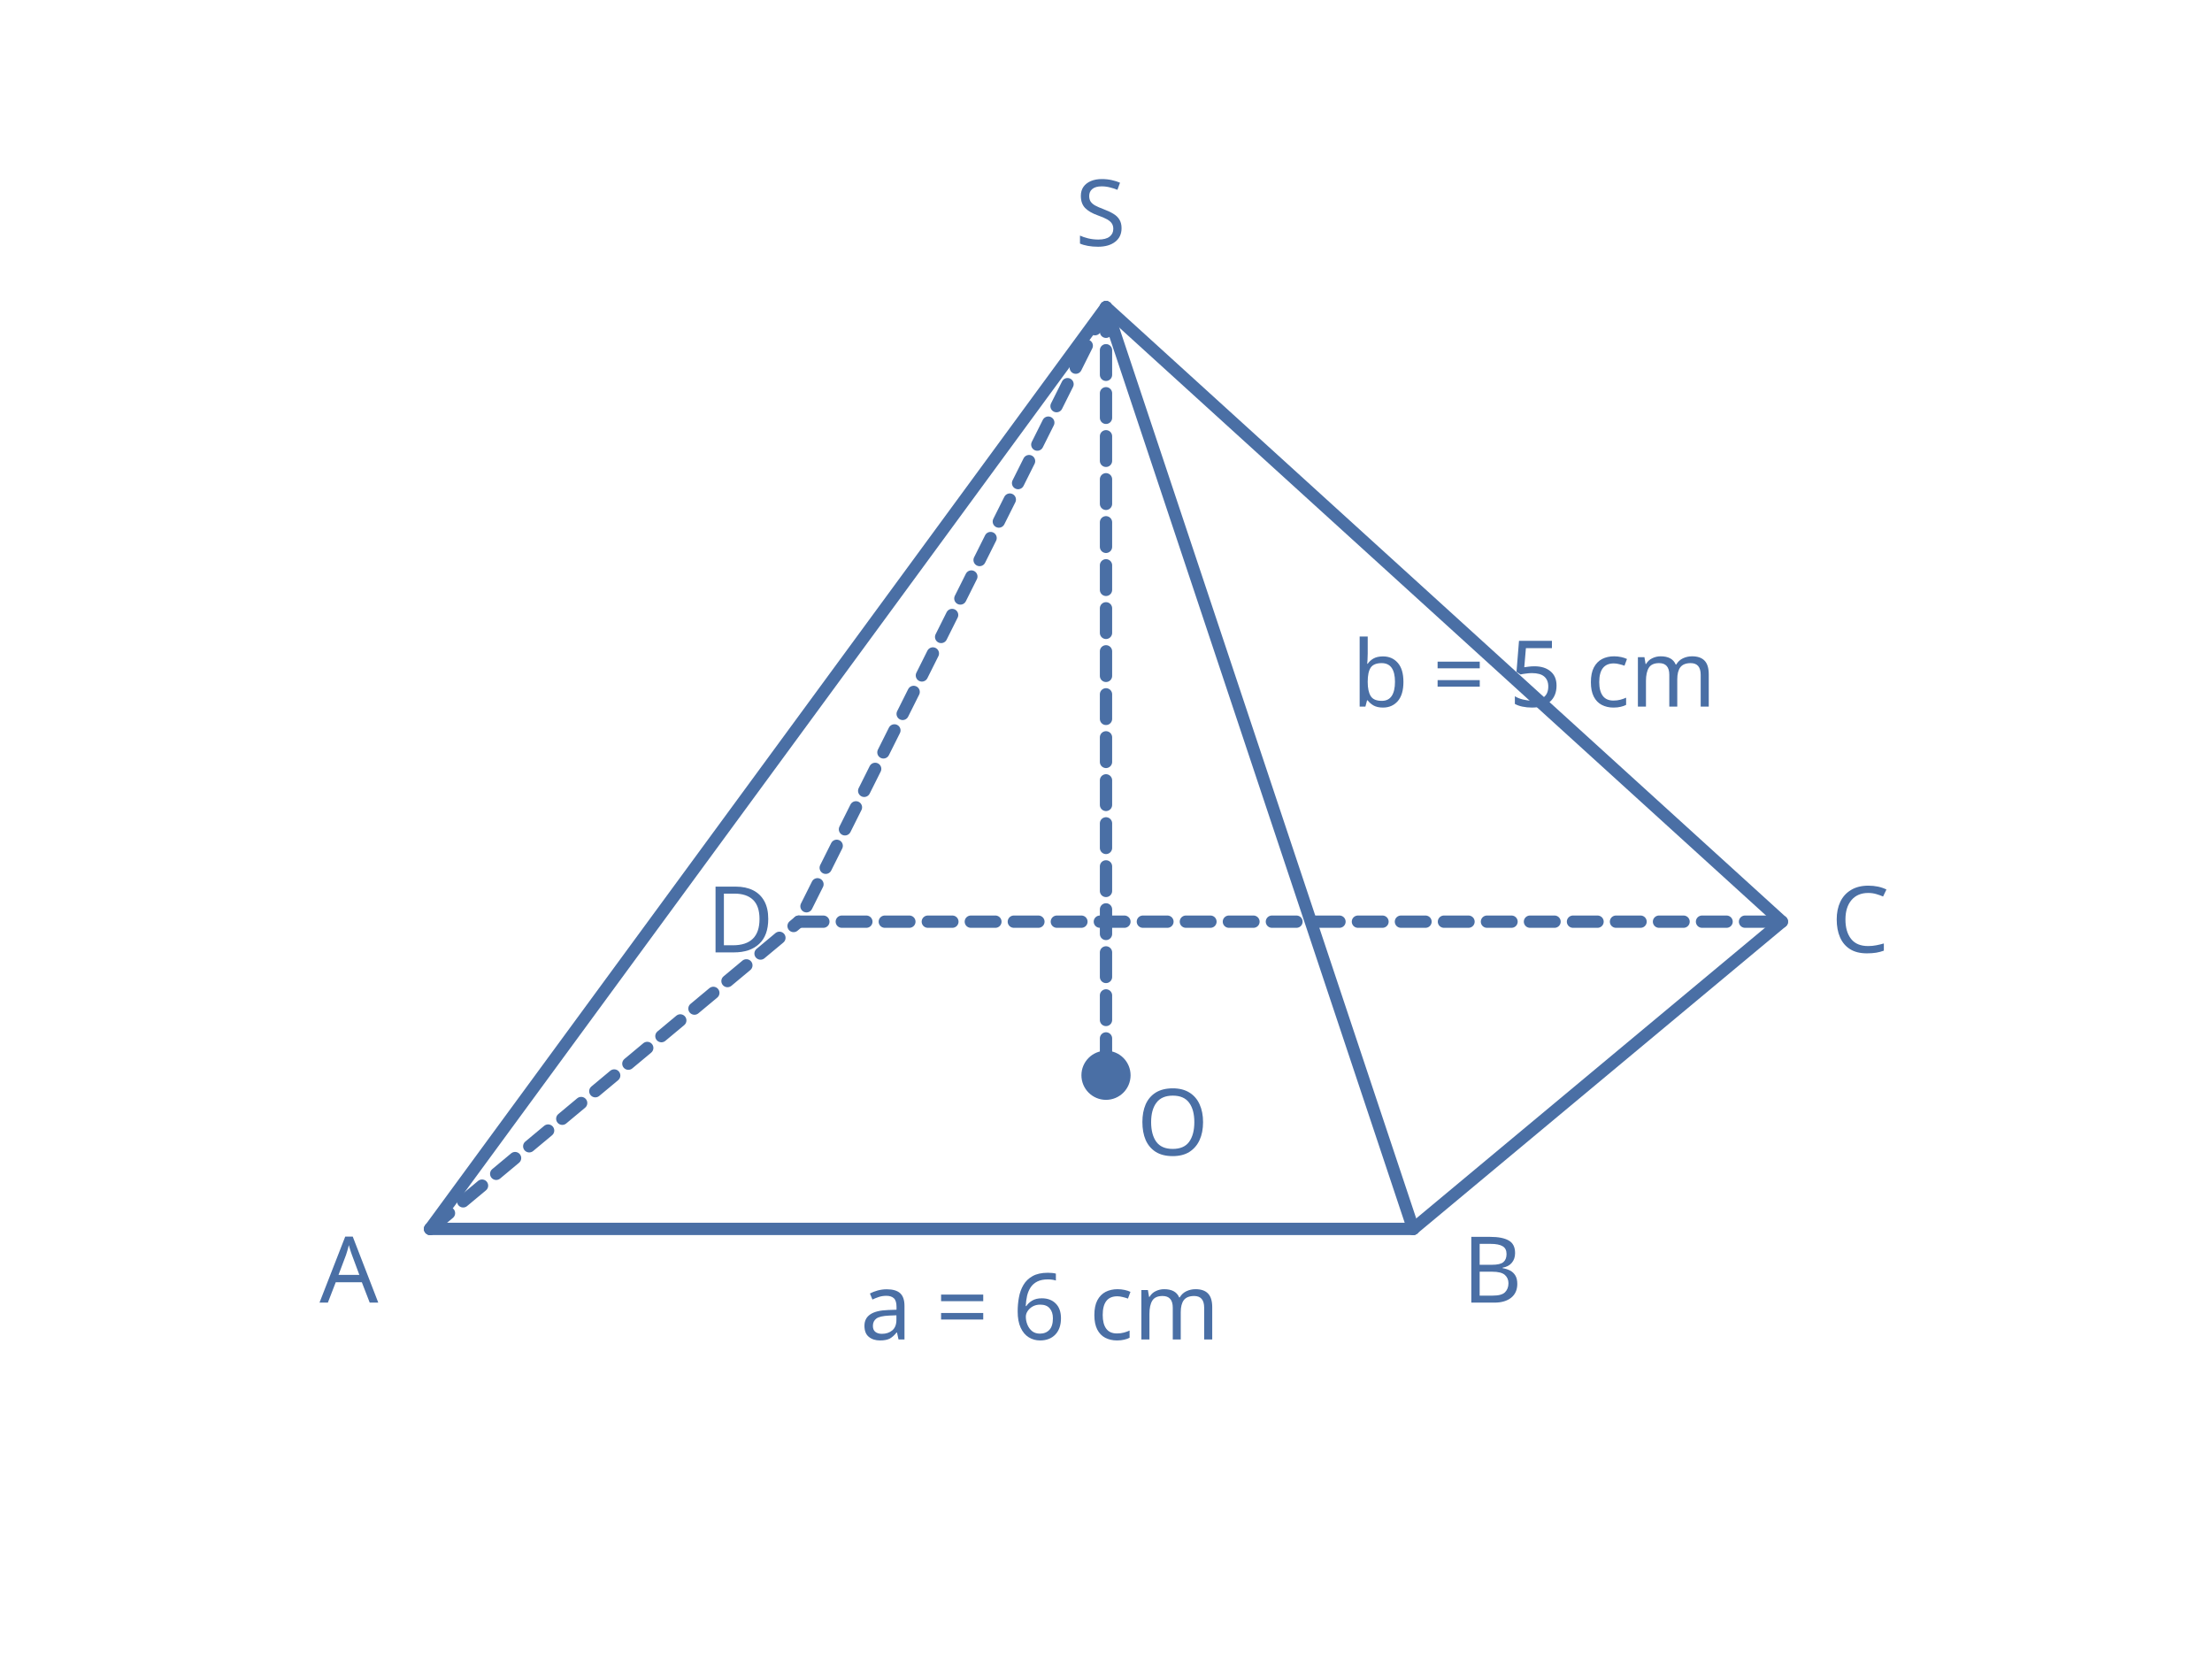
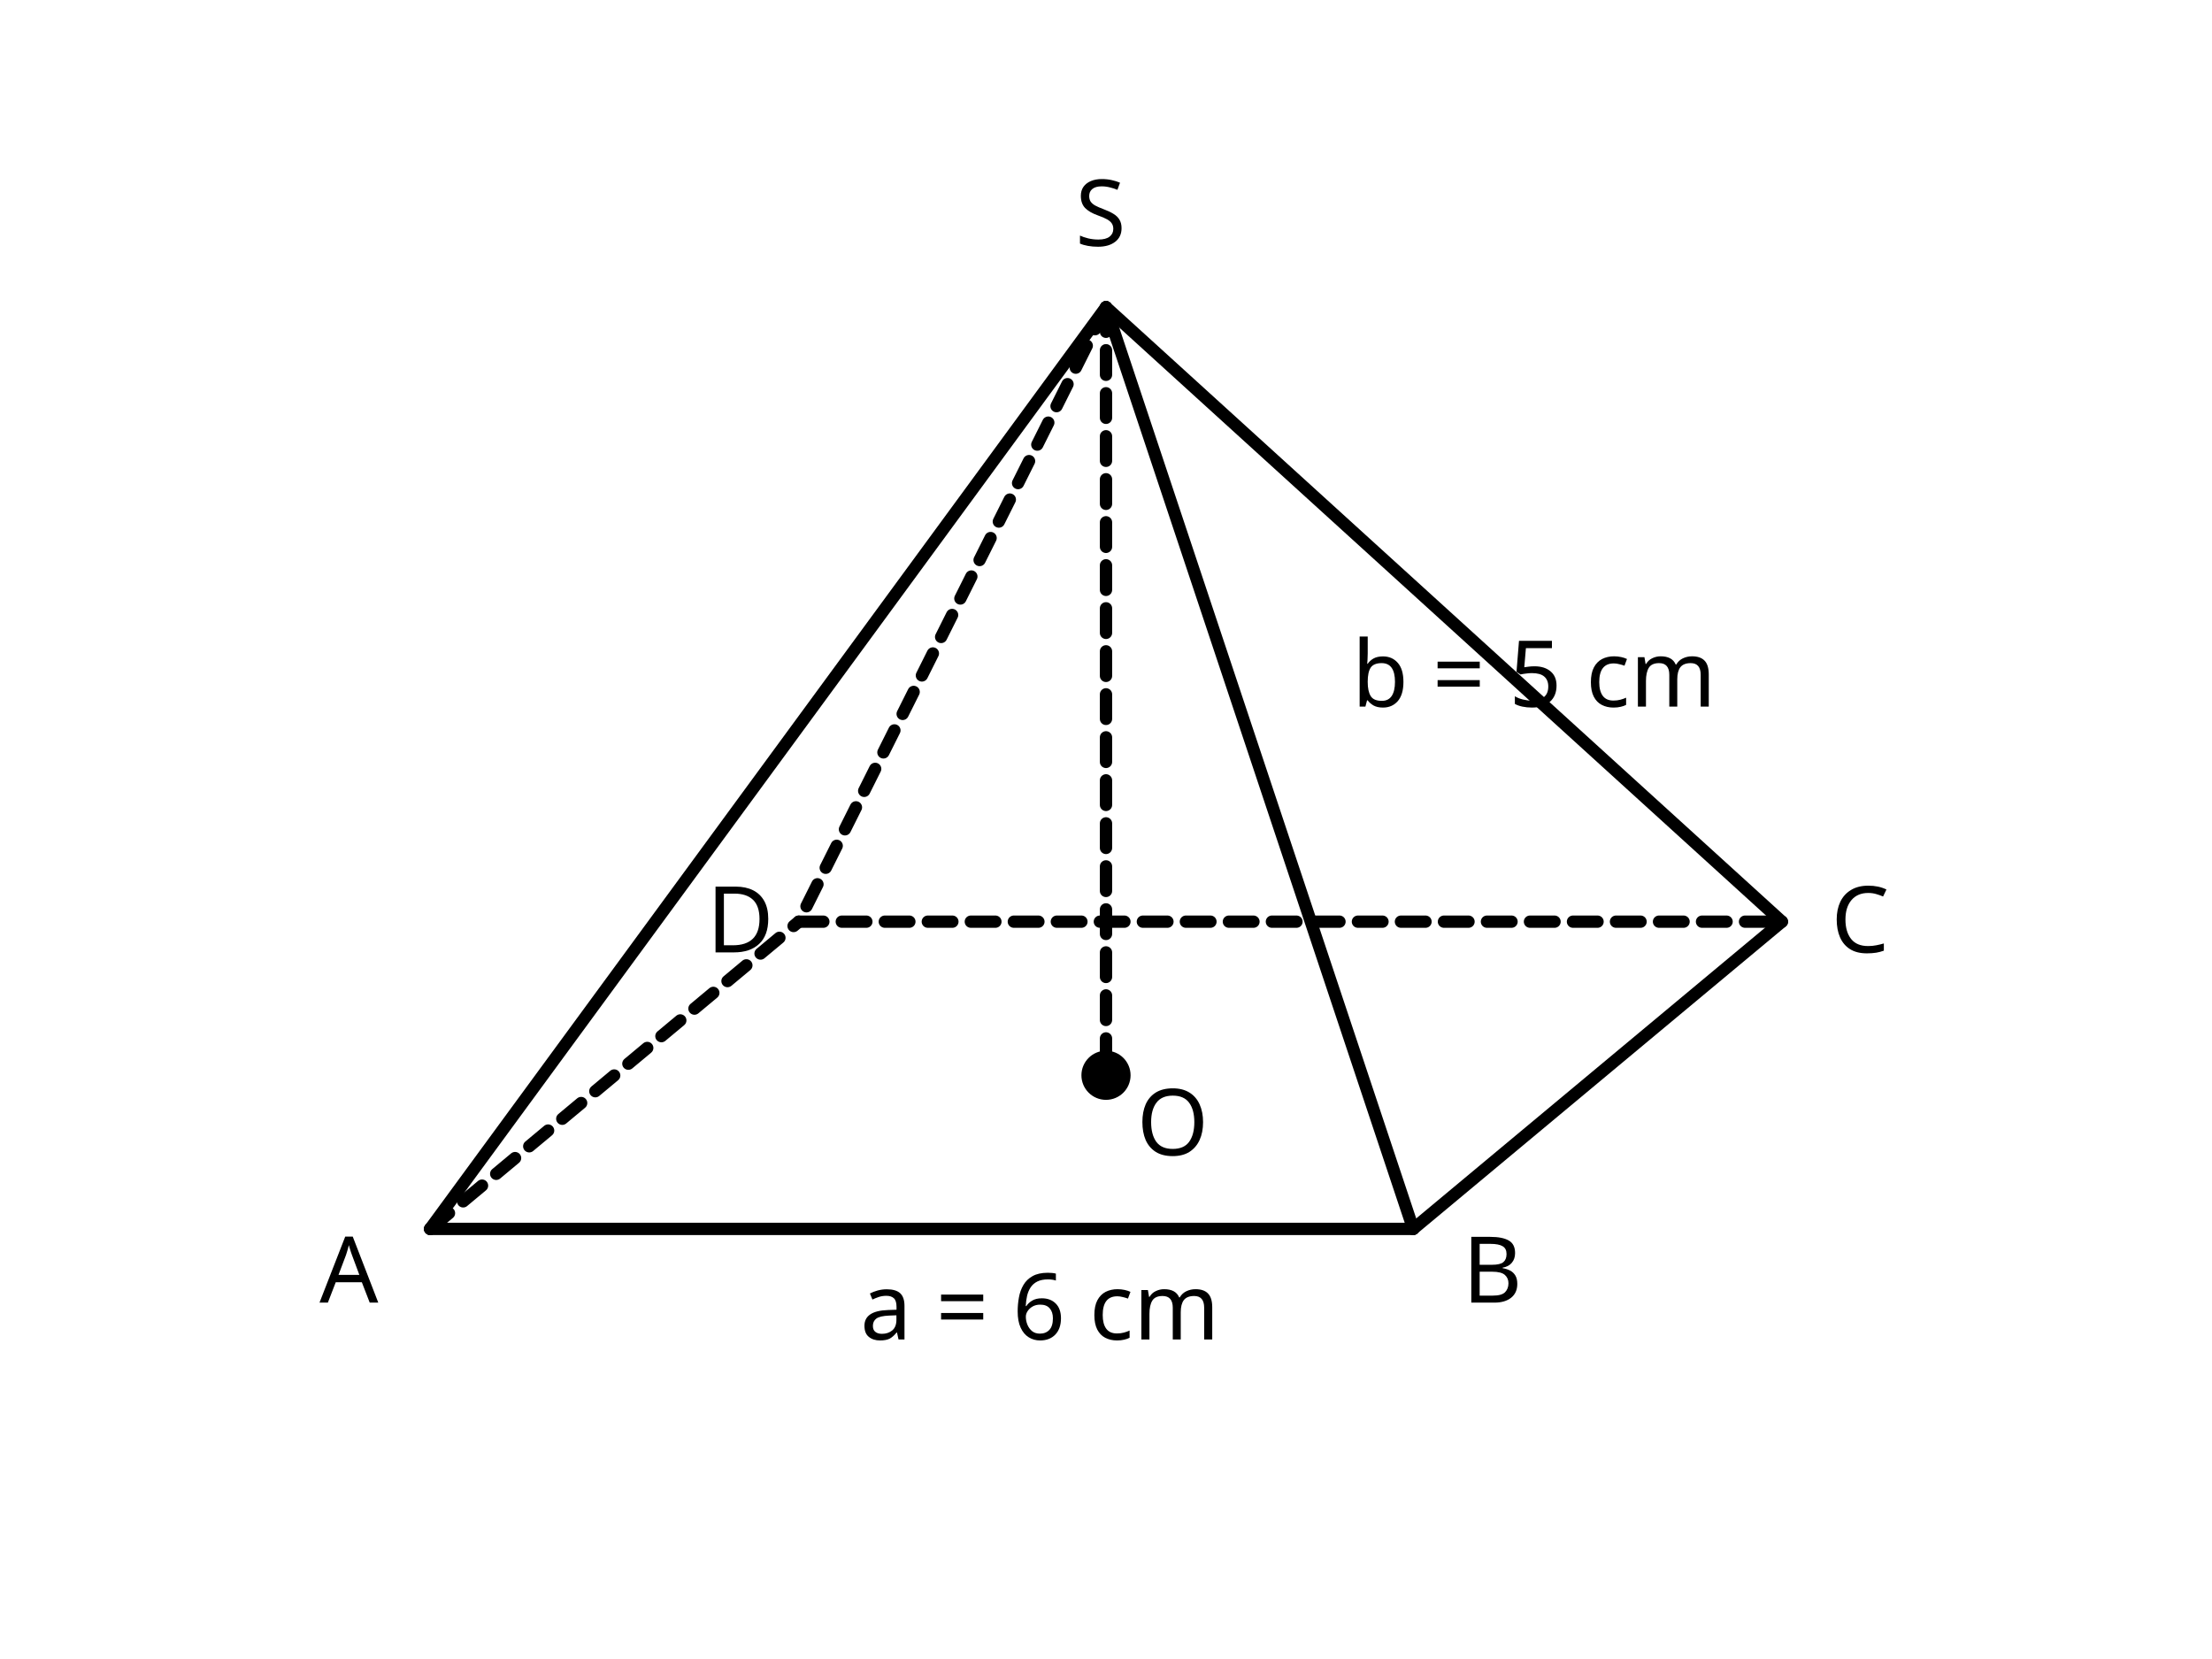
<svg xmlns="http://www.w3.org/2000/svg" viewBox="0 0 360 270">
-   <g stroke="#4a6fa5" stroke-width="2" fill="none" stroke-linejoin="round" stroke-linecap="round">
+   <g stroke="#000" stroke-width="2" fill="none" stroke-linejoin="round" stroke-linecap="round">
    <line x1="70" y1="200" x2="230" y2="200" />
    <line x1="230" y1="200" x2="290" y2="150" />
    <line x1="70" y1="200" x2="130" y2="150" stroke-dasharray="4 3" />
    <line x1="130" y1="150" x2="290" y2="150" stroke-dasharray="4 3" />
    <line x1="180" y1="50" x2="70" y2="200" />
    <line x1="180" y1="50" x2="230" y2="200" />
    <line x1="180" y1="50" x2="290" y2="150" />
    <line x1="180" y1="50" x2="130" y2="150" stroke-dasharray="4 3" />
    <line x1="180" y1="50" x2="180" y2="175" stroke-dasharray="4 3" />
-     <circle cx="180" cy="175" r="3" fill="#4a6fa5" />
+     <circle cx="180" cy="175" r="3" fill="#000" />
  </g>
-   <g fill="#4a6fa5" font-family="system-ui, sans-serif" font-size="15">
+   <g fill="#000" font-family="system-ui, sans-serif" font-size="15">
    <text x="175" y="40">S</text>
    <text x="52" y="212">A</text>
    <text x="238" y="212">B</text>
    <text x="298" y="155">C</text>
    <text x="115" y="155">D</text>
    <text x="185" y="188">O</text>
    <text x="140" y="218">a = 6 cm</text>
    <text x="220" y="115">b = 5 cm</text>
  </g>
</svg>
